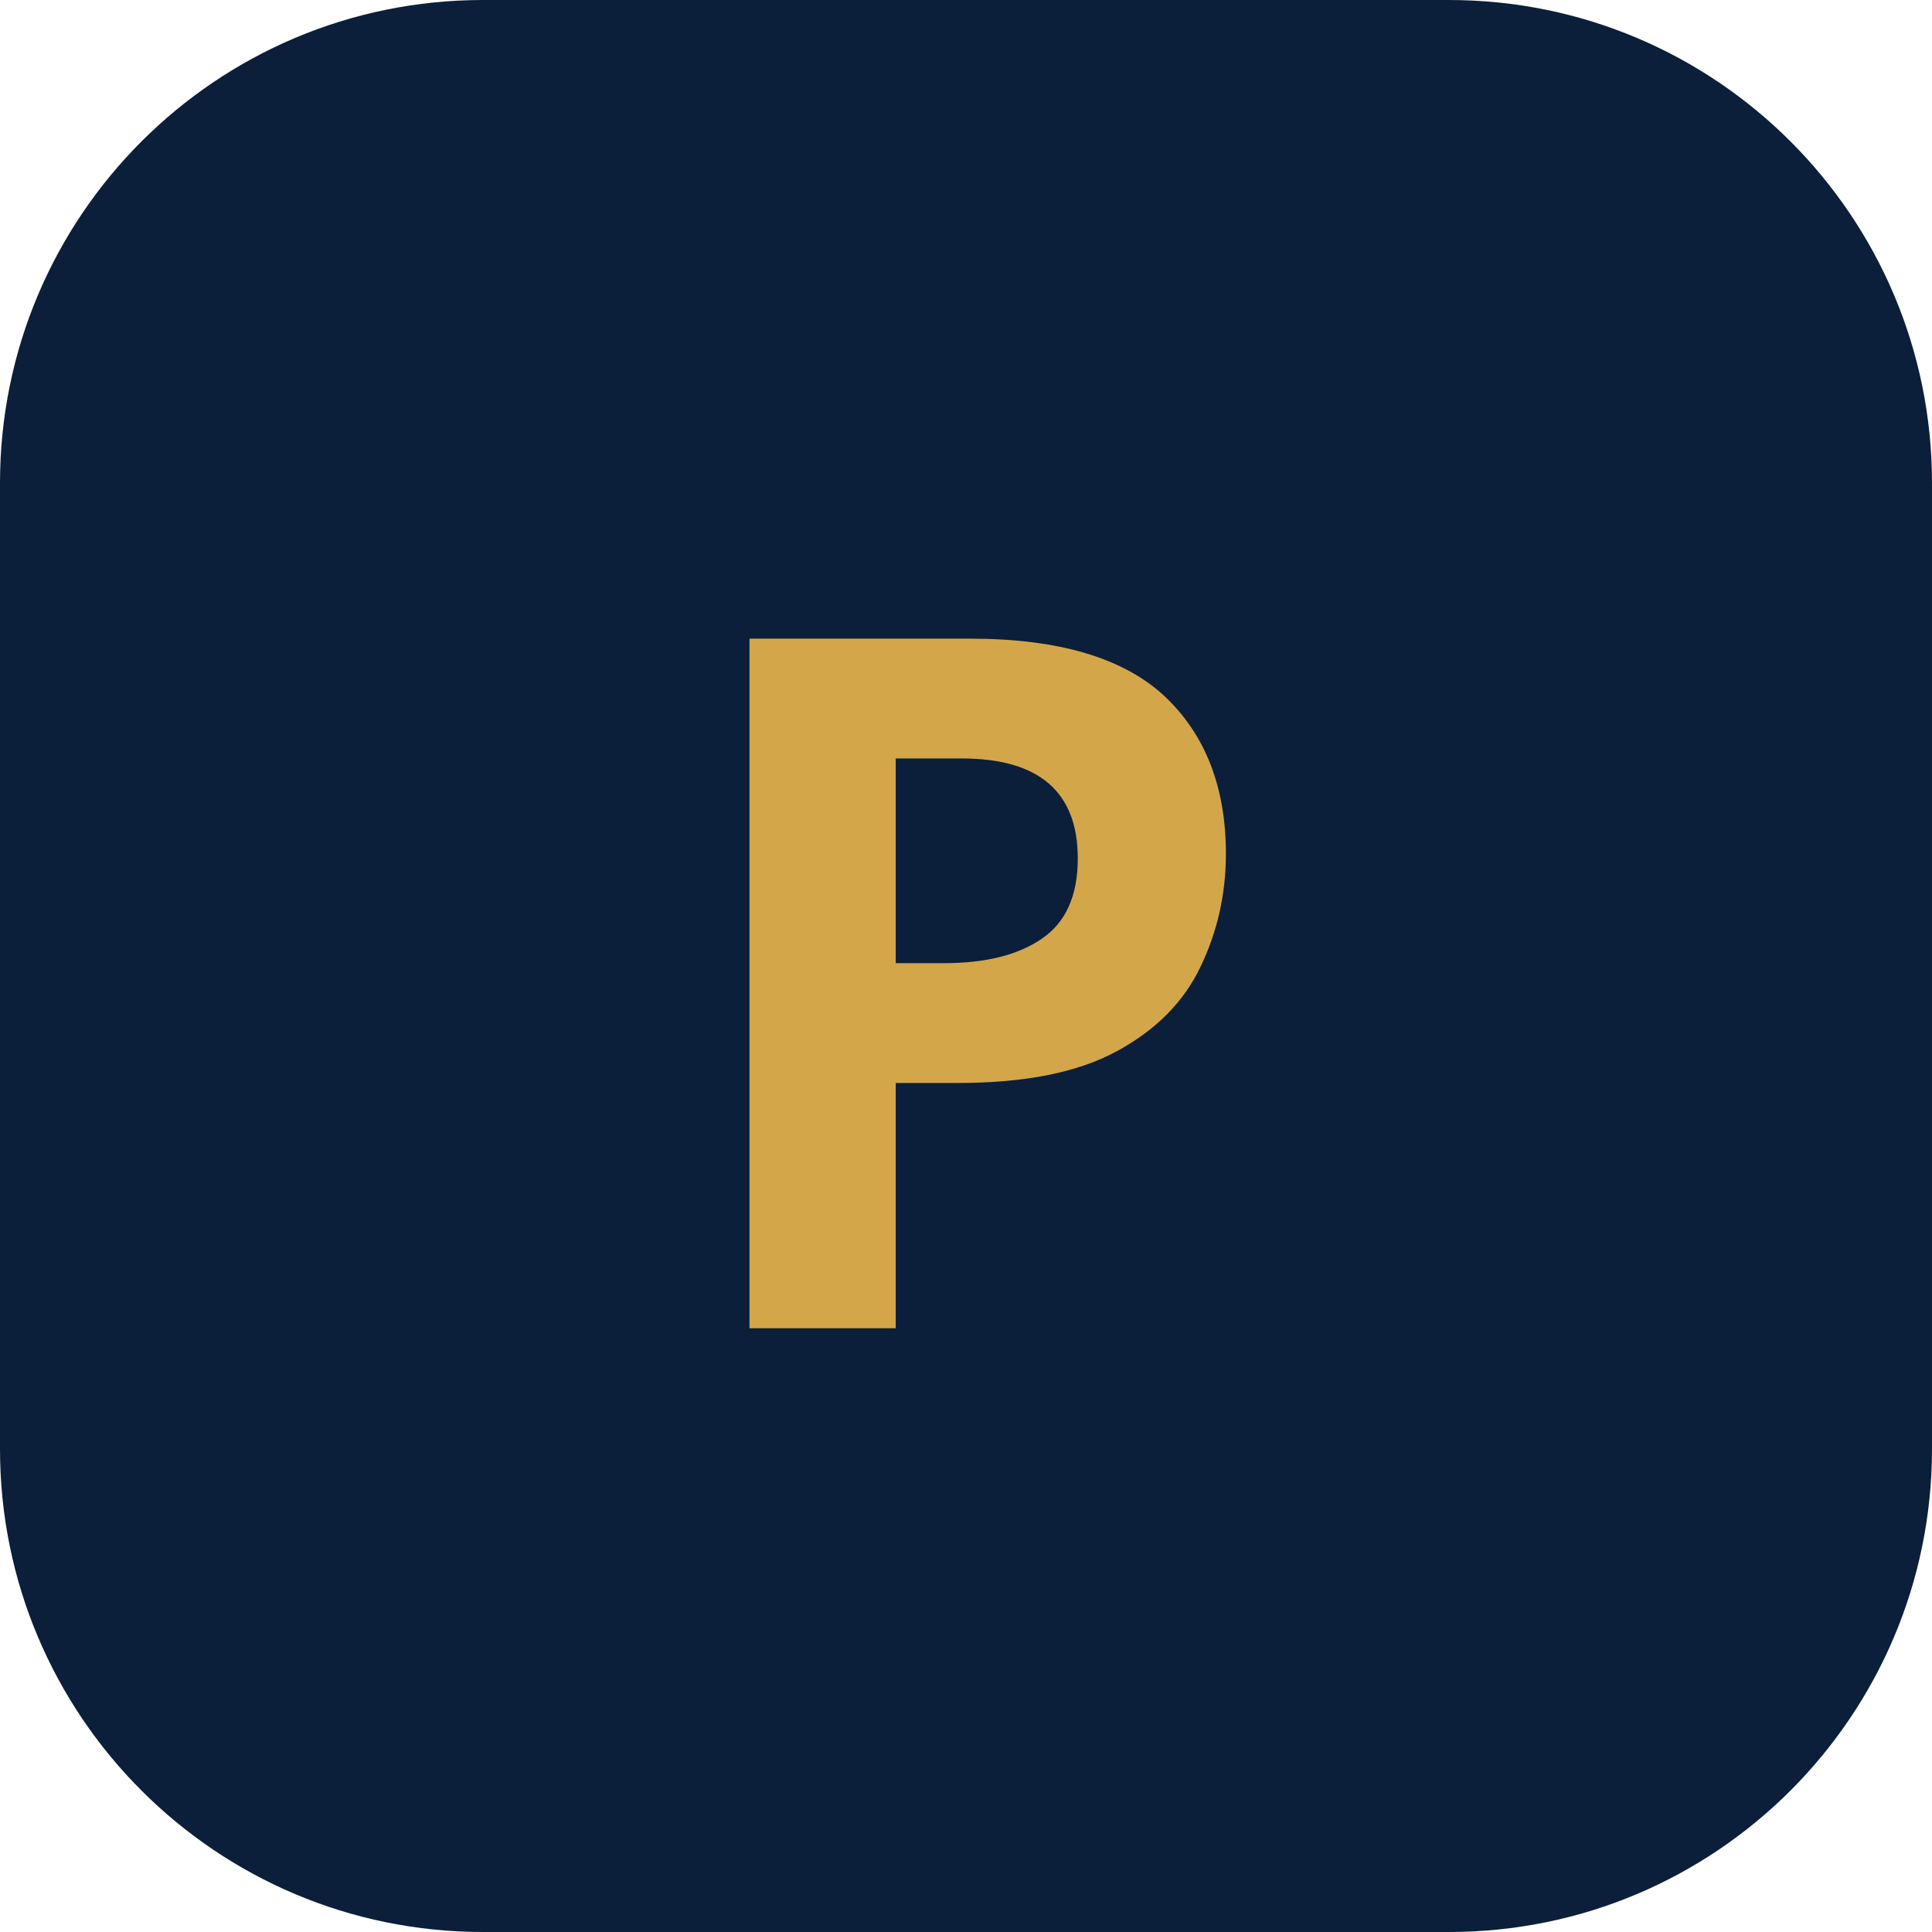
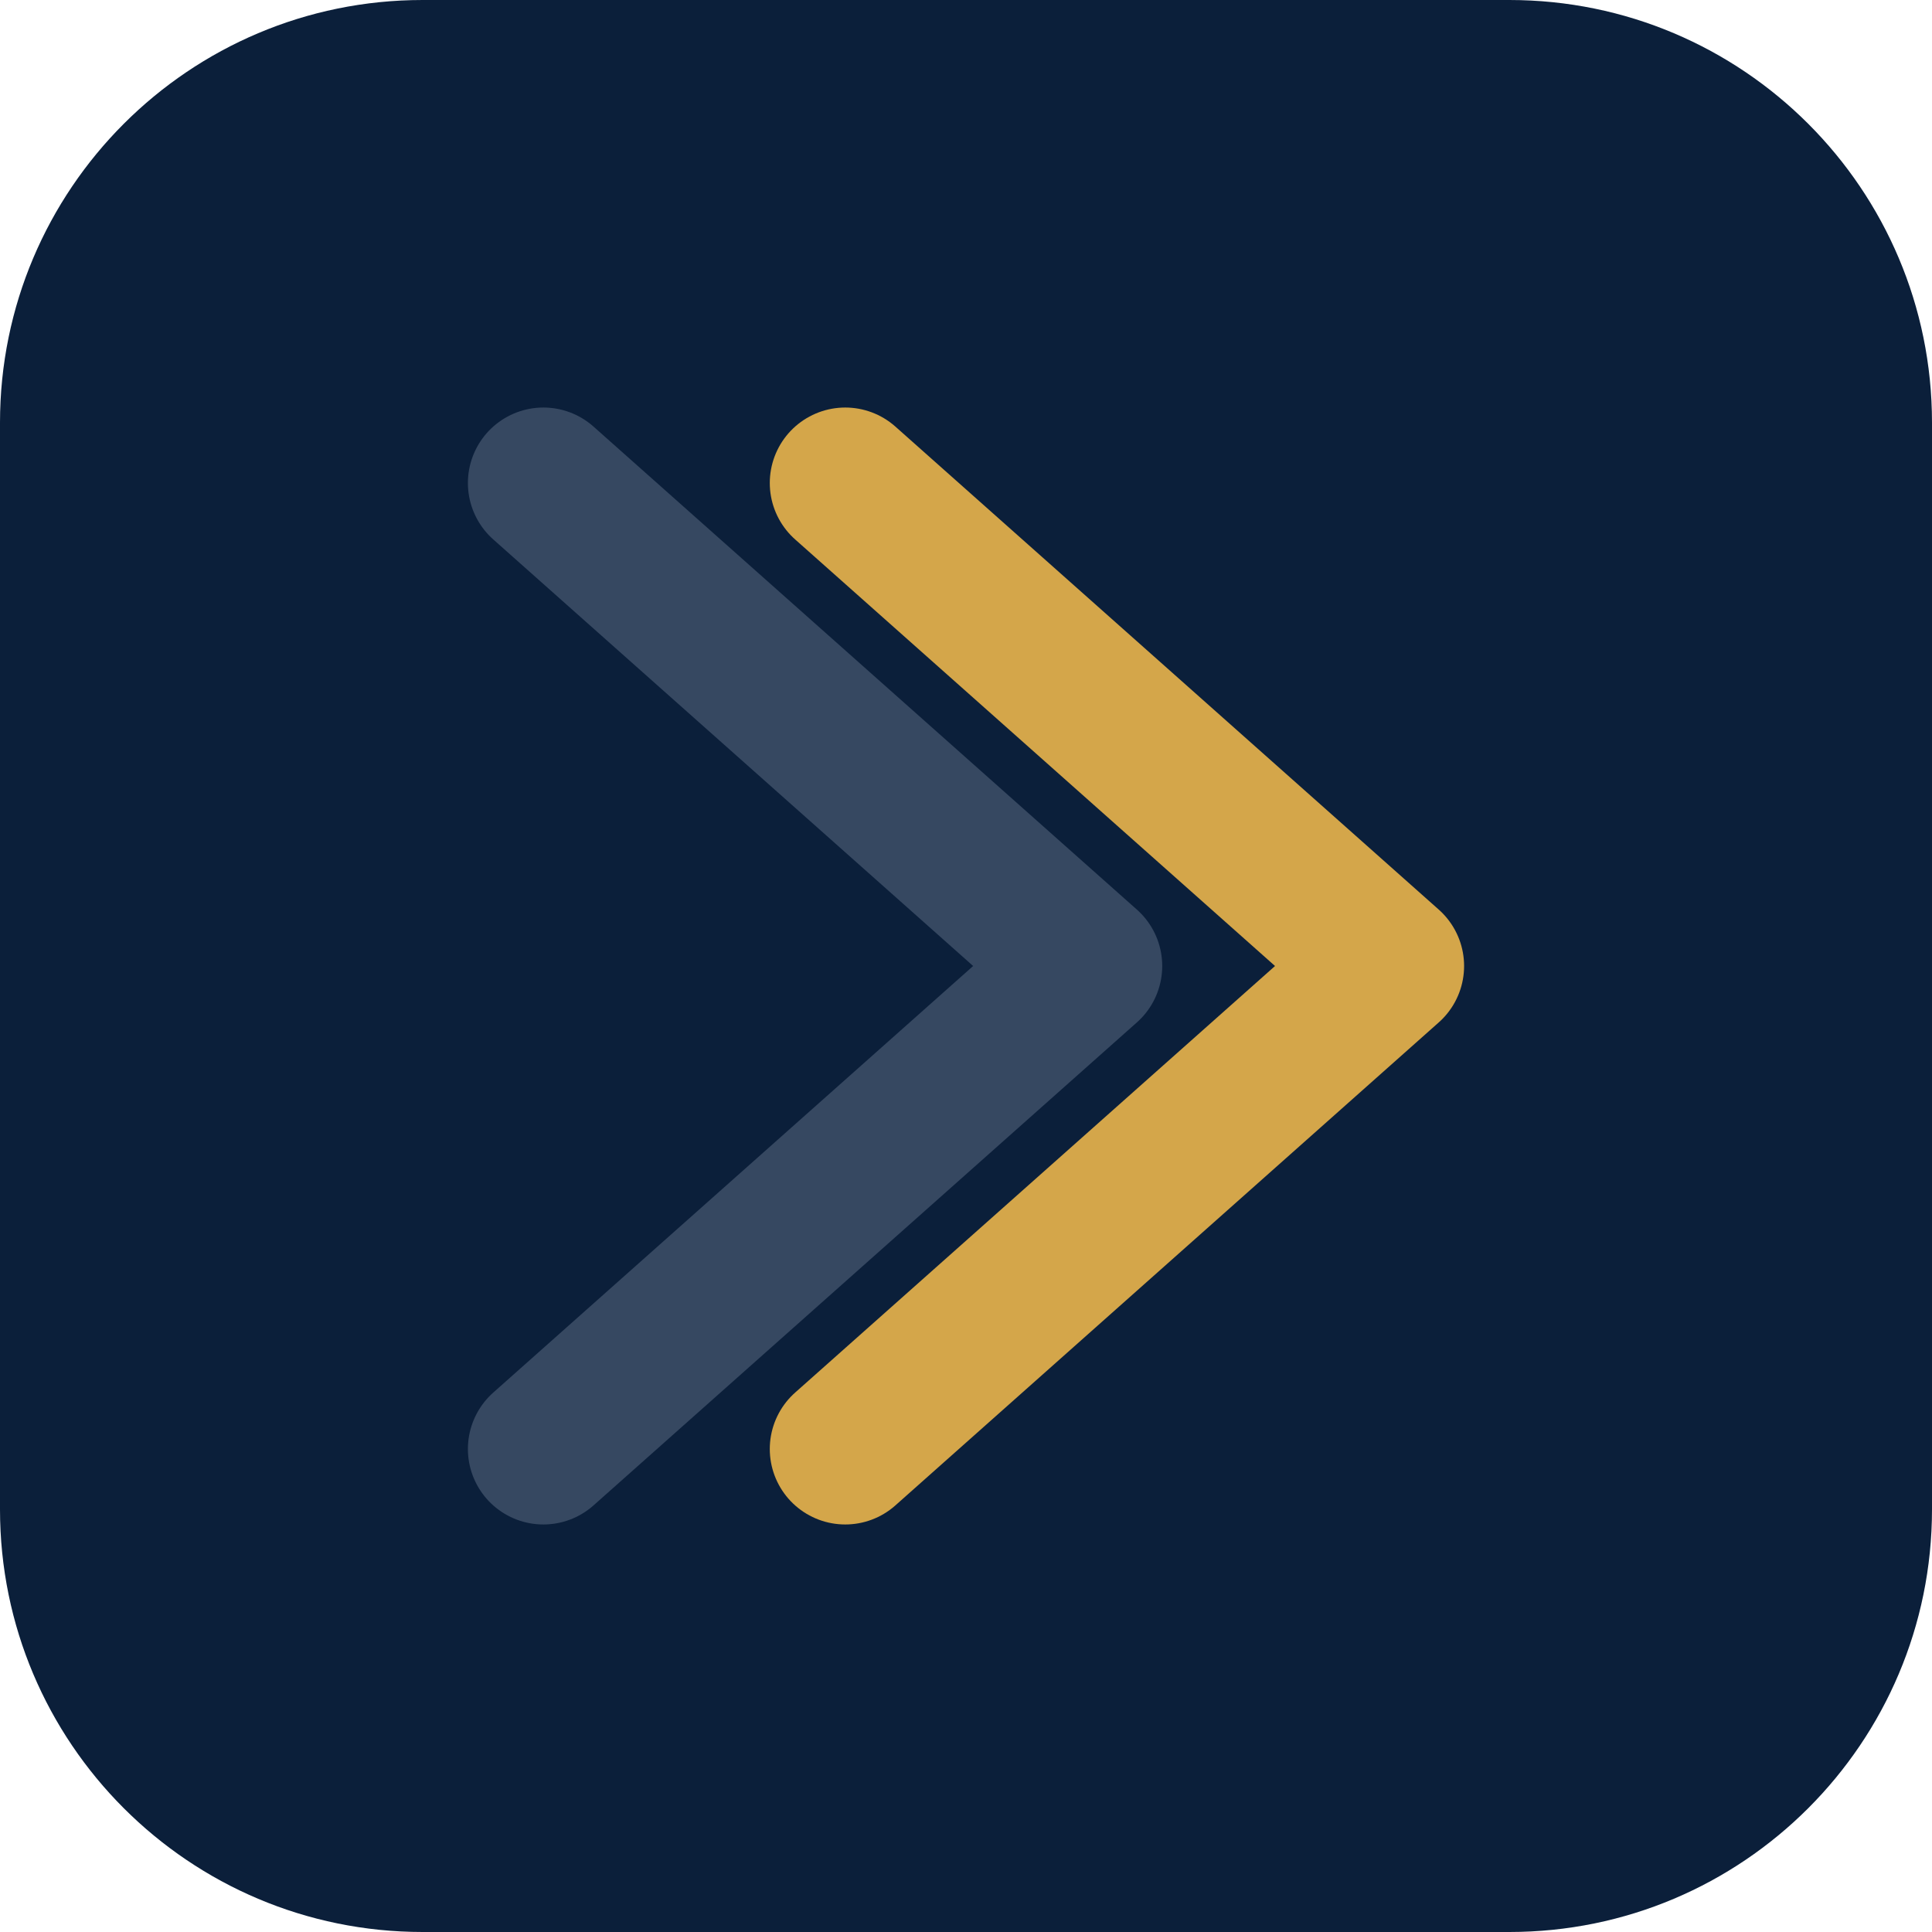
- <svg xmlns="http://www.w3.org/2000/svg" width="32" height="32" viewBox="0 0 32 32">
-   <rect width="32" height="32" rx="8" fill="#0B1F3A" />
-   <text x="16" y="22" text-anchor="middle" font-family="system-ui, sans-serif" font-weight="700" font-size="16" fill="#D4A64A">P</text>
+ <svg xmlns="http://www.w3.org/2000/svg" width="32" height="32" viewBox="0 0 32 32" role="img" aria-label="The Better Decision">
+   <rect width="32" height="32" rx="7" fill="#0B1F3A" />
+   <path d="M 9 8 L 18 16 L 9 24" fill="none" stroke="#5a6a82" stroke-width="2.5" stroke-linecap="round" stroke-linejoin="round" opacity="0.55" />
+   <path d="M 14 8 L 23 16 L 14 24" fill="none" stroke="#D4A64A" stroke-width="2.5" stroke-linecap="round" stroke-linejoin="round" />
</svg>
